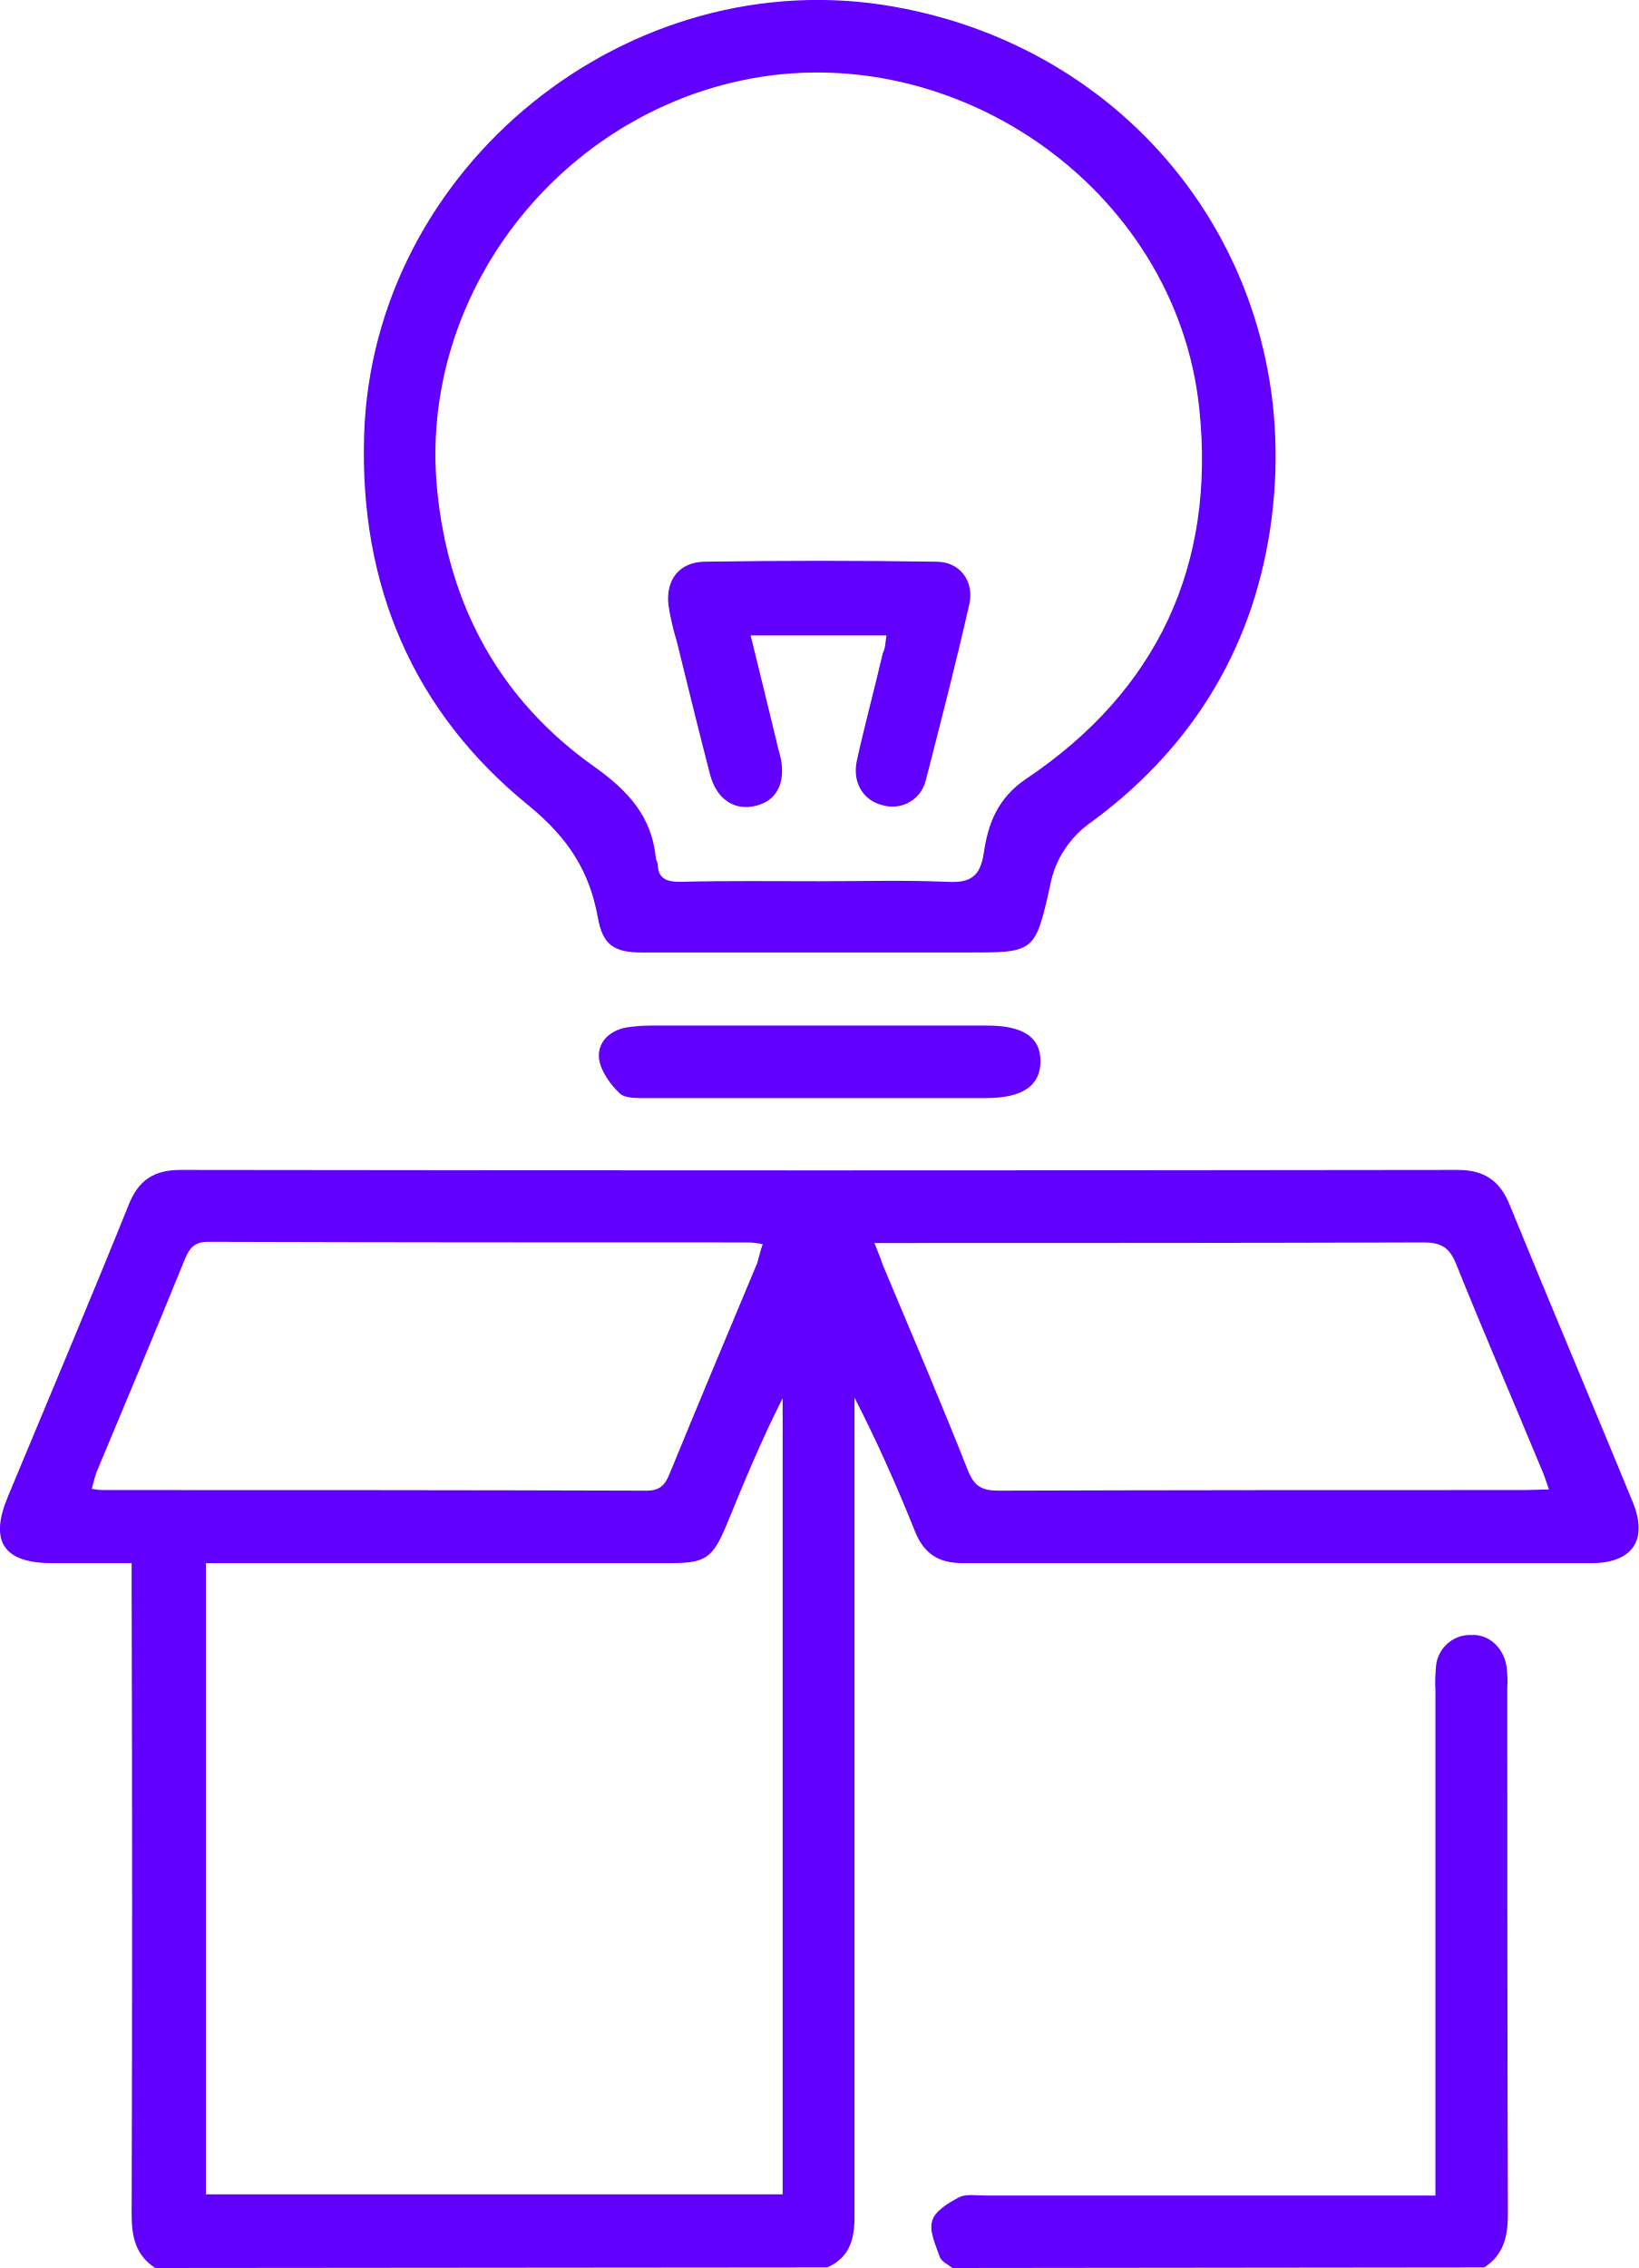
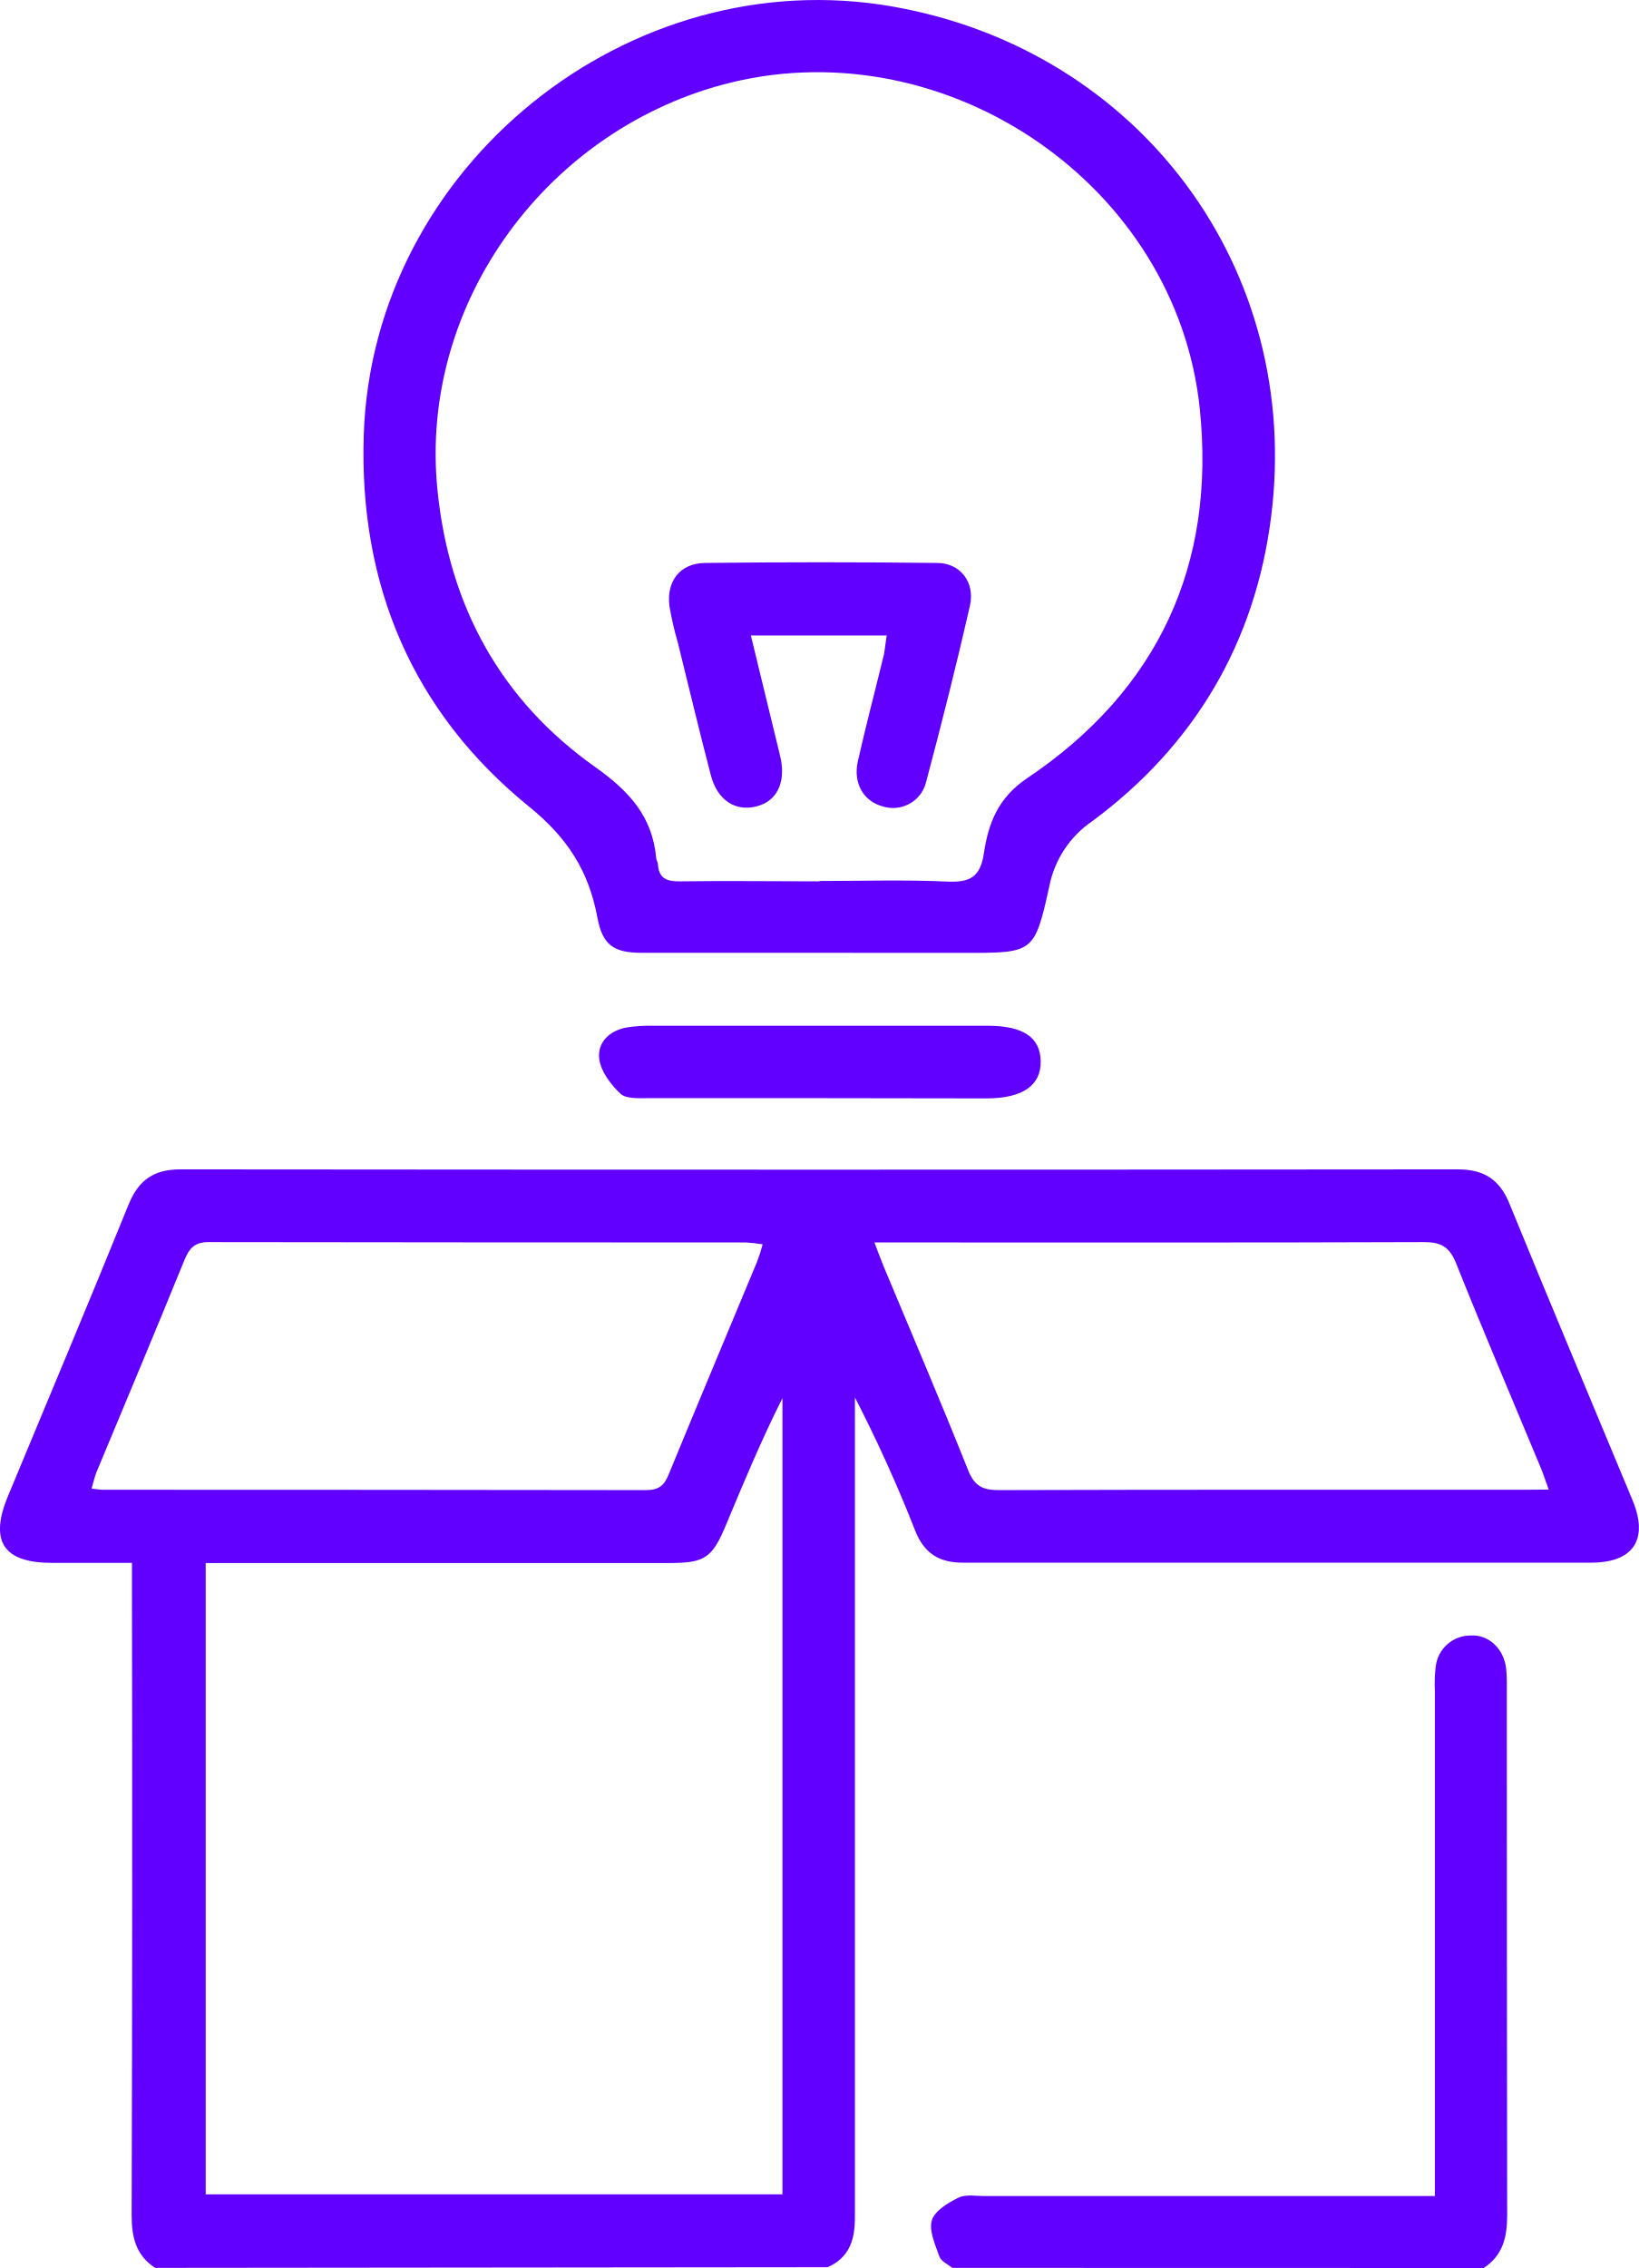
- <svg xmlns="http://www.w3.org/2000/svg" version="1.1" id="Ebene_1" x="0px" y="0px" viewBox="0 0 271.4 375.5" style="enable-background:new 0 0 271.4 375.5;" xml:space="preserve">
-   <style type="text/css">
- 	.st0{fill:#6200FF;}
- </style>
-   <g id="Ebene_2_00000065074622874351045440000015712862246147049621_">
-     <g id="Ebene_1-2">
-       <path class="st0" d="M25.7,375.5c-3.2-2.1-3.9-5.1-3.9-8.8c0.1-34.3,0.1-68.7,0-103v-4.9H8.6c-8,0-10.4-3.6-7.3-11    c6.7-16.1,13.5-32.2,20-48.3c1.6-4.1,4.2-5.8,8.6-5.8c70.5,0.1,141,0.1,211.5,0c4.4,0,7,1.8,8.6,5.8c6.7,16.4,13.6,32.7,20.3,49    c2.7,6.4,0.1,10.3-6.8,10.3c-34.7,0-69.4,0-104.1,0c-3.9,0-6.4-1.5-7.9-5.3c-3-7.5-6.3-14.9-10-22.1v3.8c0,44,0,88,0,131.9    c0,3.8-0.9,6.7-4.5,8.3L25.7,375.5z M34.1,258.8v104.5h95.5V231.5c-3.5,6.9-6.4,13.9-9.3,21c-2.3,5.5-3.5,6.3-9.3,6.3L34.1,258.8    L34.1,258.8z M126.3,206c-0.9-0.2-1.8-0.3-2.8-0.3c-29.7,0-59.3,0-89-0.1c-2.3,0-3.1,1-3.9,2.9c-4.8,11.8-9.7,23.5-14.6,35.2    c-0.3,0.8-0.5,1.7-0.8,2.8c0.6,0.1,1.2,0.2,1.8,0.2c30,0,60.1,0,90.1,0.1c2.1,0,3-0.9,3.7-2.6c4.8-11.7,9.7-23.4,14.6-35.1    C125.7,208.1,125.9,207.1,126.3,206z M256.5,246.6c-0.6-1.8-1-2.9-1.5-4c-4.6-11.1-9.4-22.2-13.9-33.4c-1.1-2.7-2.5-3.5-5.4-3.5    c-28.8,0.1-57.6,0.1-86.4,0.1h-4.5c0.7,1.7,1.1,2.8,1.5,3.9c4.7,11.2,9.5,22.4,14,33.8c1.1,2.7,2.4,3.3,5.1,3.3    c29.1-0.1,58.1-0.1,87.2-0.1L256.5,246.6z" />
-       <path class="st0" d="M157.7,375.5c-0.7-0.6-1.9-1.1-2.1-1.9c-0.7-2-1.8-4.3-1.2-6c0.5-1.6,2.7-2.9,4.4-3.8    c1.2-0.6,2.9-0.3,4.3-0.3h74.6v-83.7c-0.1-1.3,0-2.7,0.1-4c0.3-2.9,2.8-5.2,5.8-5.1c3-0.2,5.5,2.2,5.9,5.4    c0.1,1.1,0.2,2.2,0.1,3.3c0,29.1,0,58.1,0.1,87.2c0,3.7-0.7,6.7-3.9,8.8L157.7,375.5z" />
-       <path class="st0" d="M135.7,157.7c-9.8,0-19.5,0-29.3,0c-4.7,0-6.6-1.2-7.4-5.8c-1.4-7.7-4.9-13.1-11.3-18.4    c-19.3-15.6-28.2-36.6-27.4-61.5c1.4-44.4,43.8-78.7,87.7-70.9c40.8,7.2,67.8,43.4,62.6,84.5c-2.6,20.8-12.7,37.8-29.6,50.3    c-3.7,2.5-6.3,6.3-7.1,10.7c-2.5,11.2-2.6,11.1-13.9,11.1L135.7,157.7z M135.7,145.9c7.1,0,14.2-0.2,21.2,0.1    c3.7,0.2,5.4-0.8,6-4.7c0.7-4.9,2.3-9.2,7.1-12.4c21.7-14.6,31.3-35.3,28.6-61.2c-3.8-36.9-41.6-62.7-77.5-54    C90.9,21,69.3,50,72.4,81.2c1.9,19.2,10.5,34.8,26.1,45.8c5.6,4,9.4,8.2,10.1,15c0,0.4,0.3,0.7,0.3,1.1c0.1,2.4,1.5,2.9,3.7,2.9    C120.3,145.8,128,145.9,135.7,145.9L135.7,145.9z" />
-       <path class="st0" d="M135.5,181.8c-9.4,0-18.8,0-28.2,0c-1.6,0-3.6,0.1-4.6-0.7c-1.6-1.5-3.2-3.7-3.5-5.8    c-0.3-2.7,1.7-4.7,4.6-5.2c1.3-0.2,2.7-0.3,4-0.3c18.5,0,37.1,0,55.7,0c5.9,0,8.8,1.9,8.8,5.9s-2.9,6.1-9,6.1L135.5,181.8z" />
-       <path class="st0" d="M146.8,105.2h-22.5c1.5,6.1,2.9,11.8,4.3,17.6c0.2,1,0.5,1.9,0.7,2.8c0.8,4-0.7,7-4.1,7.8    c-3.5,0.9-6.5-1-7.6-5.1c-1.9-7.3-3.7-14.7-5.5-22c-0.6-2-1.1-4-1.4-6.1c-0.5-4.1,1.7-7.1,5.9-7.2c12.8-0.2,25.6-0.2,38.5,0    c3.8,0,6.3,3.2,5.4,7.1c-2.2,9.7-4.7,19.4-7.2,29.1c-0.7,3-3.7,4.9-6.8,4.2c-0.1,0-0.2-0.1-0.4-0.1c-3.2-0.8-5-3.8-4.2-7.4    c1.3-5.9,2.9-11.8,4.3-17.8C146.6,107.4,146.6,106.4,146.8,105.2z" />
+ <svg xmlns="http://www.w3.org/2000/svg" viewBox="0 0 271.38 375.47">
+   <defs>
+     <style>.cls-1{fill:#6200ff;}</style>
+   </defs>
+   <g id="Ebene_2" data-name="Ebene 2">
+     <g id="Ebene_1-2" data-name="Ebene 1">
+       <g id="Ebene_2-2" data-name="Ebene 2">
+         <g id="Ebene_1-2-2" data-name="Ebene 1-2">
+           <path class="cls-1" d="M25.69,375.45c-3.21-2.09-3.9-5.12-3.89-8.79q.15-51.5.05-103v-4.93H8.58c-8,0-10.36-3.55-7.28-11,6.69-16.1,13.45-32.18,20-48.33,1.65-4.05,4.18-5.82,8.61-5.81q105.74.1,211.47,0c4.42,0,7,1.75,8.61,5.8,6.68,16.37,13.56,32.66,20.34,49,2.67,6.45.15,10.3-6.84,10.31H159.41c-3.91,0-6.38-1.55-7.85-5.25a235.73,235.73,0,0,0-10-22.1V367c0,3.8-.87,6.71-4.52,8.34Zm8.37-116.71V363.27h95.5V231.46c-3.47,6.89-6.41,13.94-9.35,21-2.27,5.45-3.5,6.29-9.31,6.3H34.06ZM126.28,206a25.32,25.32,0,0,0-2.76-.31q-44.51,0-89-.06c-2.27,0-3.15,1-3.94,2.87C25.78,220.27,20.87,232,16,243.66c-.34.84-.53,1.73-.84,2.77a17.75,17.75,0,0,0,1.77.2q45.06,0,90.11.06c2.1,0,3-.85,3.7-2.64,4.82-11.73,9.73-23.41,14.6-35.12A26.94,26.94,0,0,0,126.28,206ZM256.44,246.6c-.65-1.78-1-2.92-1.48-4-4.63-11.15-9.37-22.24-13.85-33.45-1.09-2.72-2.5-3.54-5.39-3.52-28.81.11-57.63.06-86.44.06h-4.49c.66,1.73,1.06,2.84,1.51,3.93,4.69,11.25,9.5,22.45,14,33.77,1.06,2.66,2.45,3.31,5.11,3.3,29.06-.09,58.12-.06,87.18-.06Z" />
+           <path class="cls-1" d="M157.68,375.45c-.74-.61-1.86-1.09-2.13-1.87-.7-2-1.76-4.27-1.25-6,.46-1.57,2.66-2.89,4.39-3.75,1.19-.59,2.87-.27,4.33-.27h74.57V279.9a23.24,23.24,0,0,1,.14-4,5.8,5.8,0,0,1,5.78-5.14c3-.19,5.48,2.21,5.87,5.4a25.78,25.78,0,0,1,.12,3.29q0,43.62.06,87.23c0,3.67-.69,6.7-3.89,8.79Z" />
+           <path class="cls-1" d="M135.66,157.74H106.35c-4.68,0-6.57-1.21-7.43-5.83-1.43-7.66-4.88-13.15-11.3-18.36-19.26-15.63-28.19-36.63-27.39-61.5C61.66,27.61,104.07-6.65,147.9,1.1c40.8,7.21,67.8,43.37,62.57,84.5-2.64,20.8-12.67,37.79-29.56,50.31a17,17,0,0,0-7.14,10.71c-2.46,11.17-2.63,11.13-13.93,11.13Zm0-11.89c7.08,0,14.18-.23,21.25.1,3.73.17,5.44-.82,6-4.67.74-4.95,2.34-9.2,7.14-12.43,21.69-14.57,31.3-35.27,28.61-61.21-3.83-36.88-41.56-62.68-77.53-54C90.9,21,69.28,50,72.44,81.16,74.38,100.35,82.9,115.91,98.58,127c5.63,4,9.43,8.17,10.07,15,0,.36.27.7.29,1.06.13,2.37,1.46,2.88,3.66,2.85,7.69-.11,15.39,0,23.08,0Z" />
+           <path class="cls-1" d="M135.51,181.8h-28.2c-1.56,0-3.63.14-4.57-.73-1.6-1.51-3.25-3.68-3.51-5.75-.35-2.74,1.68-4.72,4.59-5.23a24.38,24.38,0,0,1,4-.28h55.67c5.92,0,8.77,1.92,8.83,5.88s-2.92,6.15-9,6.15Z" />
+           <path class="cls-1" d="M146.82,105.2H124.33c1.47,6.07,2.87,11.85,4.28,17.62.23,1,.48,1.89.68,2.85.8,4-.74,7-4,7.82-3.49.92-6.48-1-7.56-5.06-1.92-7.32-3.67-14.67-5.48-22a54.83,54.83,0,0,1-1.4-6.06c-.54-4.12,1.73-7.12,5.86-7.17q19.23-.23,38.48,0c3.82,0,6.3,3.22,5.41,7.1-2.22,9.74-4.66,19.44-7.24,29.1a5.63,5.63,0,0,1-6.75,4.22l-.37-.1c-3.19-.8-5-3.79-4.21-7.42,1.34-5.95,2.9-11.85,4.34-17.77C146.54,107.4,146.62,106.44,146.82,105.2Z" />
+         </g>
+       </g>
    </g>
  </g>
</svg>
